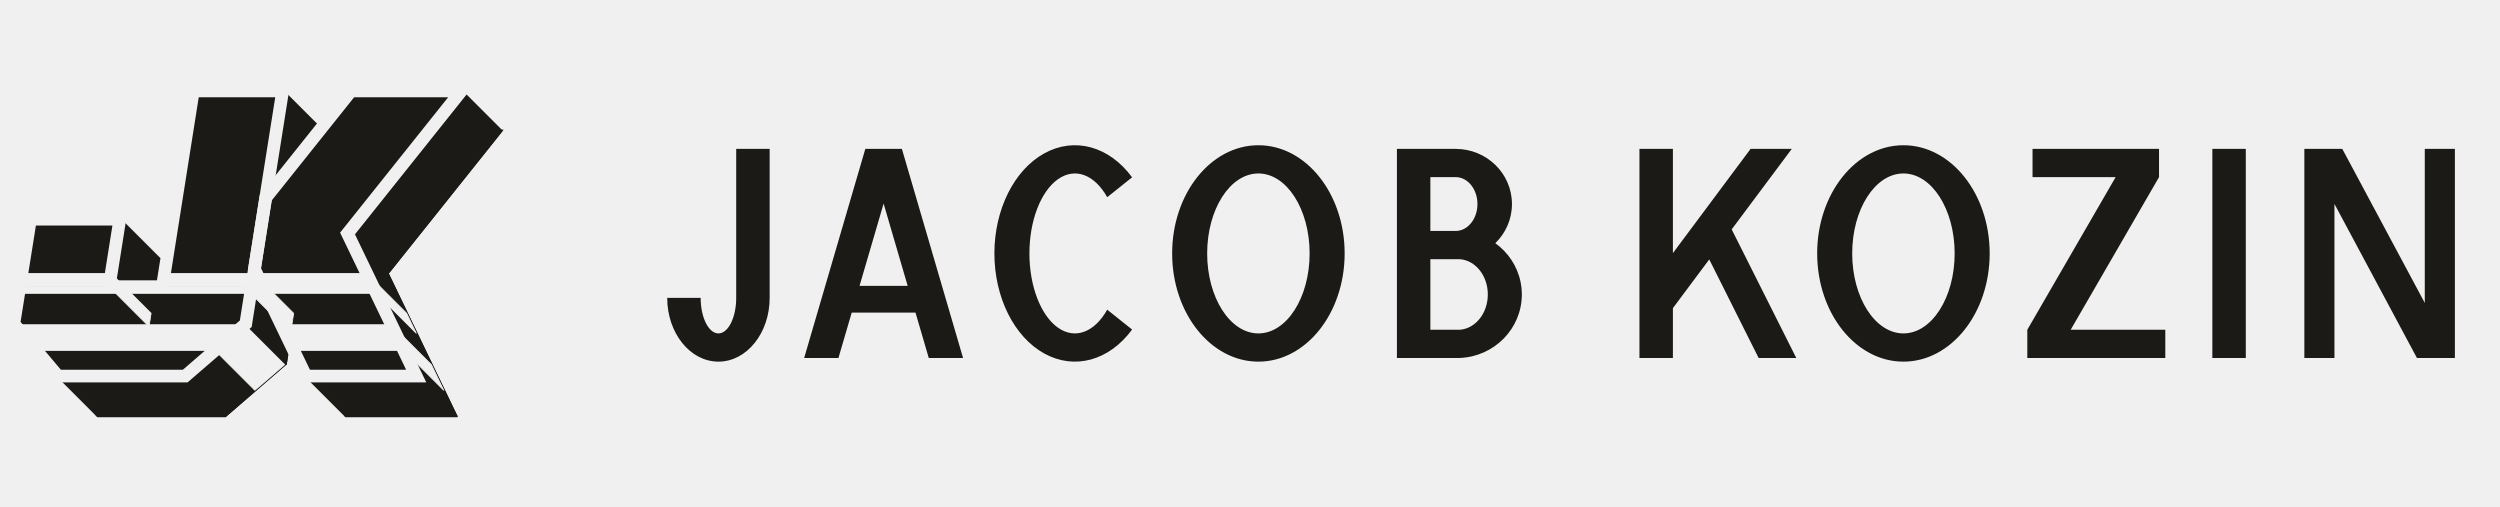
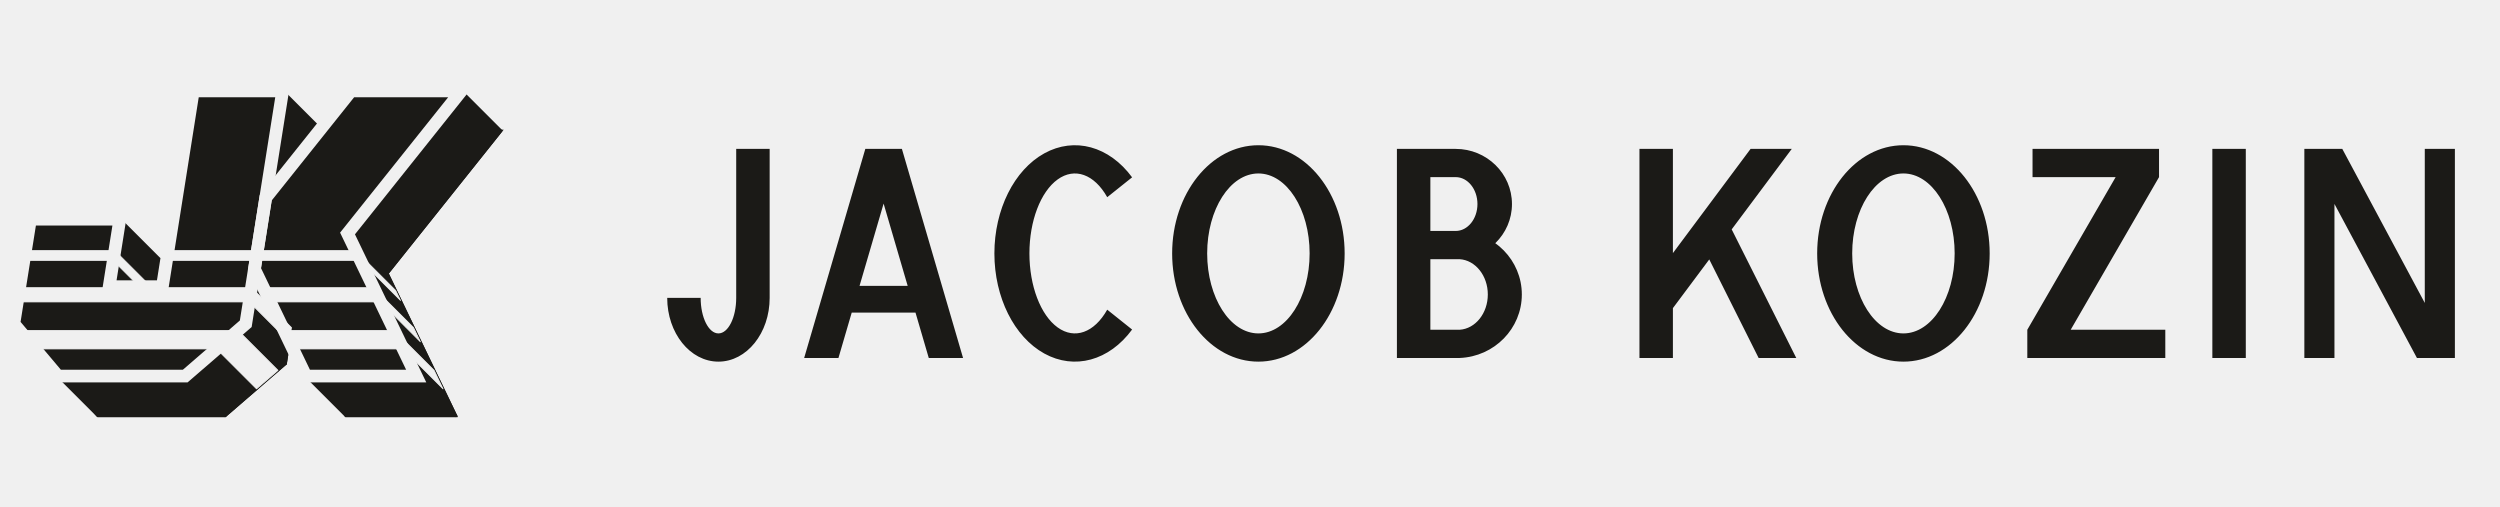
<svg xmlns="http://www.w3.org/2000/svg" viewBox="0 0 157.83 32" role="img" aria-label="Jacob Kozin">
  <svg x="0" y="0" width="32" height="32" viewBox="0 0 64 64">
    <defs>
      <mask id="cut">
        <rect width="64" height="64" fill="#fff" />
        <g fill="#000" stroke="#000" stroke-width=".1" stroke-linejoin="round">
-           <path d="M2.76 34.52L14.04 34.52L13.78 36.2L2.5 36.2Z" />
-           <path d="M14.04 34.52L13.78 36.2L18.82 41.24L19.08 39.56Z" />
-           <path d="M20.76 34.52L32.04 34.52L31.78 36.2L20.5 36.2Z" />
-           <path d="M32.04 34.52L31.78 36.2L36.82 41.24L37.08 39.56Z" />
-           <path d="M2.5 36.2L31.78 36.2L31.64 37.04L2.36 37.04Z" />
-           <path d="M31.78 36.2L31.64 37.04L36.68 42.08L36.82 41.24Z" />
-           <path d="M1.86 41L30.9 41L27.14 44.24L4.58 44.24Z" />
-           <path d="M30.9 41L27.14 44.24L32.18 49.28L35.94 46.04Z" />
-           <path d="M32.39 34.52L46.31 34.52L47.52 37.04L33.6 37.04Z" />
-           <path d="M46.31 34.52L47.52 37.04L52.56 42.08L51.35 39.56Z" />
-           <path d="M35.51 41L49.43 41L50.99 44.24L37.07 44.24Z" />
-           <path d="M49.43 41L50.99 44.24L56.03 49.28L54.47 46.04Z" />
+           <path d="M3.22 31.64L14.5 31.64L14.3 32.9L3.02 32.9Z" />
+           <path d="M14.5 31.64L14.3 32.9L19.34 37.94L19.54 36.68Z" />
+           <path d="M21.22 31.64L32.5 31.64L32.3 32.9L21.02 32.9Z" />
+           <path d="M2.48 36.32L31.76 36.32L31.47 38.12L2.19 38.12Z" />
+           <path d="M31.76 36.32L31.47 38.12L36.51 43.16L36.8 41.36Z" />
+           <path d="M2.46 41.72L30.06 41.72L27.35 44.06L4.43 44.06Z" />
+           <path d="M30.06 41.72L27.35 44.06L32.39 49.1L35.1 46.76Z" />
+           <path d="M32.5 31.64L44.92 31.64L45.53 32.9L32.3 32.9Z" />
+           <path d="M44.92 31.64L45.53 32.9L50.57 37.94L49.96 36.68Z" />
+           <path d="M33.25 36.32L47.17 36.32L48.04 38.12L34.12 38.12Z" />
+           <path d="M47.17 36.32L48.04 38.12L53.08 43.16L52.21 41.36Z" />
+           <path d="M35.85 41.72L49.77 41.72L50.9 44.06L36.98 44.06Z" />
+           <path d="M49.77 41.72L50.9 44.06L55.94 49.1L54.81 46.76Z" />
        </g>
        <path d="M24.41 11.48L35.69 11.48L31.03 40.88L23.39 47.48L7.31 47.48L1.75 40.88L3.85 27.68L15.13 27.68L13.78 36.2L20.5 36.2Z" fill="none" stroke="#000" stroke-width="1.6" stroke-linejoin="miter" />
        <path d="M33.55 24.98L44.33 11.48L58.25 11.48L43.88 29.48L52.55 47.48L38.63 47.48L32.13 33.98Z" fill="none" stroke="#000" stroke-width="1.6" stroke-linejoin="miter" />
      </mask>
    </defs>
    <g mask="url(#cut)">
      <path d="M29.45 16.52L40.73 16.52L36.07 45.92L28.43 52.52L12.35 52.52L6.79 45.92L8.89 32.72L20.17 32.72L18.82 41.24L25.54 41.24Z" fill="#1B1A17" stroke="#1B1A17" stroke-width=".3" />
      <path fill="#1B1A17" stroke="#1B1A17" stroke-width=".3" stroke-linejoin="round" d="M15.13 27.68L13.78 36.2L18.82 41.24L20.17 32.72Z" />
      <path fill="#1B1A17" stroke="#1B1A17" stroke-width=".3" stroke-linejoin="round" d="M23.39 47.48L7.31 47.48L12.35 52.52L28.43 52.52Z" />
      <path fill="#1B1A17" stroke="#1B1A17" stroke-width=".3" stroke-linejoin="round" d="M31.03 40.88L23.39 47.48L28.43 52.52L36.07 45.92Z" />
      <path fill="#1B1A17" stroke="#1B1A17" stroke-width=".3" stroke-linejoin="round" d="M35.69 11.48L31.03 40.88L36.07 45.92L40.73 16.52Z" />
      <path d="M24.41 11.48L35.69 11.48L31.03 40.88L23.39 47.48L7.31 47.48L1.75 40.88L3.85 27.68L15.13 27.68L13.78 36.2L20.5 36.2Z" fill="#1B1A17" />
      <path d="M38.59 30.02L49.37 16.52L63.29 16.52L48.92 34.52L57.59 52.52L43.67 52.52L37.17 39.02Z" fill="#1B1A17" stroke="#1B1A17" stroke-width=".3" />
      <path fill="#1B1A17" stroke="#1B1A17" stroke-width=".3" stroke-linejoin="round" d="M58.25 11.48L43.88 29.48L48.92 34.52L63.29 16.52Z" />
      <path fill="#1B1A17" stroke="#1B1A17" stroke-width=".3" stroke-linejoin="round" d="M43.88 29.48L52.55 47.48L57.59 52.52L48.92 34.52Z" />
      <path fill="#1B1A17" stroke="#1B1A17" stroke-width=".3" stroke-linejoin="round" d="M52.55 47.48L38.63 47.48L43.67 52.52L57.59 52.52Z" />
      <path d="M33.55 24.98L44.33 11.48L58.25 11.48L43.88 29.48L52.55 47.48L38.63 47.48L32.13 33.98Z" fill="#1B1A17" />
    </g>
  </svg>
  <path fill="#1B1A17" transform="translate(41 9.4) scale(0.66)" d="M8.3 0 L11.5 0 L11.5 14.25 L8.3 14.25ZM11.5 14.25 A4.9 6.1 0 0 1 1.7 14.25 L4.9 14.25 A1.7 3.4 0 0 0 8.3 14.25ZM14.8 20 L20.65 0 L23.93 0 L18.08 20ZM26.72 20 L20.87 0 L24.15 0 L30 20ZM17.8 13.1 L27 13.1 L27 15.66 L17.8 15.66ZM46.17 17.28 A7.7 10.35 0 1 1 46.17 2.72 L43.79 4.62 A4.35 7.65 0 1 0 43.79 15.38ZM50 10 A8.25 10.35 0 0 1 66.5 10 A8.25 10.35 0 0 1 50 10ZM53.35 10 A4.9 7.65 0 0 0 63.15 10 A4.9 7.65 0 0 0 53.35 10ZM71.5 0 L74.7 0 L74.7 20 L71.5 20ZM71.5 0 H77.12 A5.38 5.27 0 0 1 77.12 10.55 H71.5ZM74.7 2.7 V7.85 H77.12 A2.08 2.57 0 0 0 77.12 2.7ZM71.5 7.85 H77.5 A6.2 6.08 0 0 1 77.5 20 H71.5ZM74.7 10.55 V17.3 H77.5 A2.85 3.38 0 0 0 77.5 10.55ZM94.7 0 L97.9 0 L97.9 20 L94.7 20ZM95.9 12.65 L105.33 0 L109.27 0 L95.9 17.91ZM102.73 6.12 L109.7 20 L106.1 20 L100.59 9ZM111.7 10 A8.25 10.35 0 0 1 128.2 10 A8.25 10.35 0 0 1 111.7 10ZM115.05 10 A4.9 7.65 0 0 0 124.85 10 A4.9 7.65 0 0 0 115.05 10ZM132.3 0 L144.4 0 L144.4 2.7 L135.95 17.3 L145 17.3 L145 20 L131.8 20 L131.8 17.3 L140.25 2.7 L132.3 2.7ZM149.5 0 L152.7 0 L152.7 20 L149.5 20ZM158.3 0 L161.18 0 L161.18 20 L158.3 20ZM169.82 0 L172.7 0 L172.7 20 L169.82 20ZM161.93 0 L172.64 20 L169.07 20 L158.36 0Z" />
</svg>
